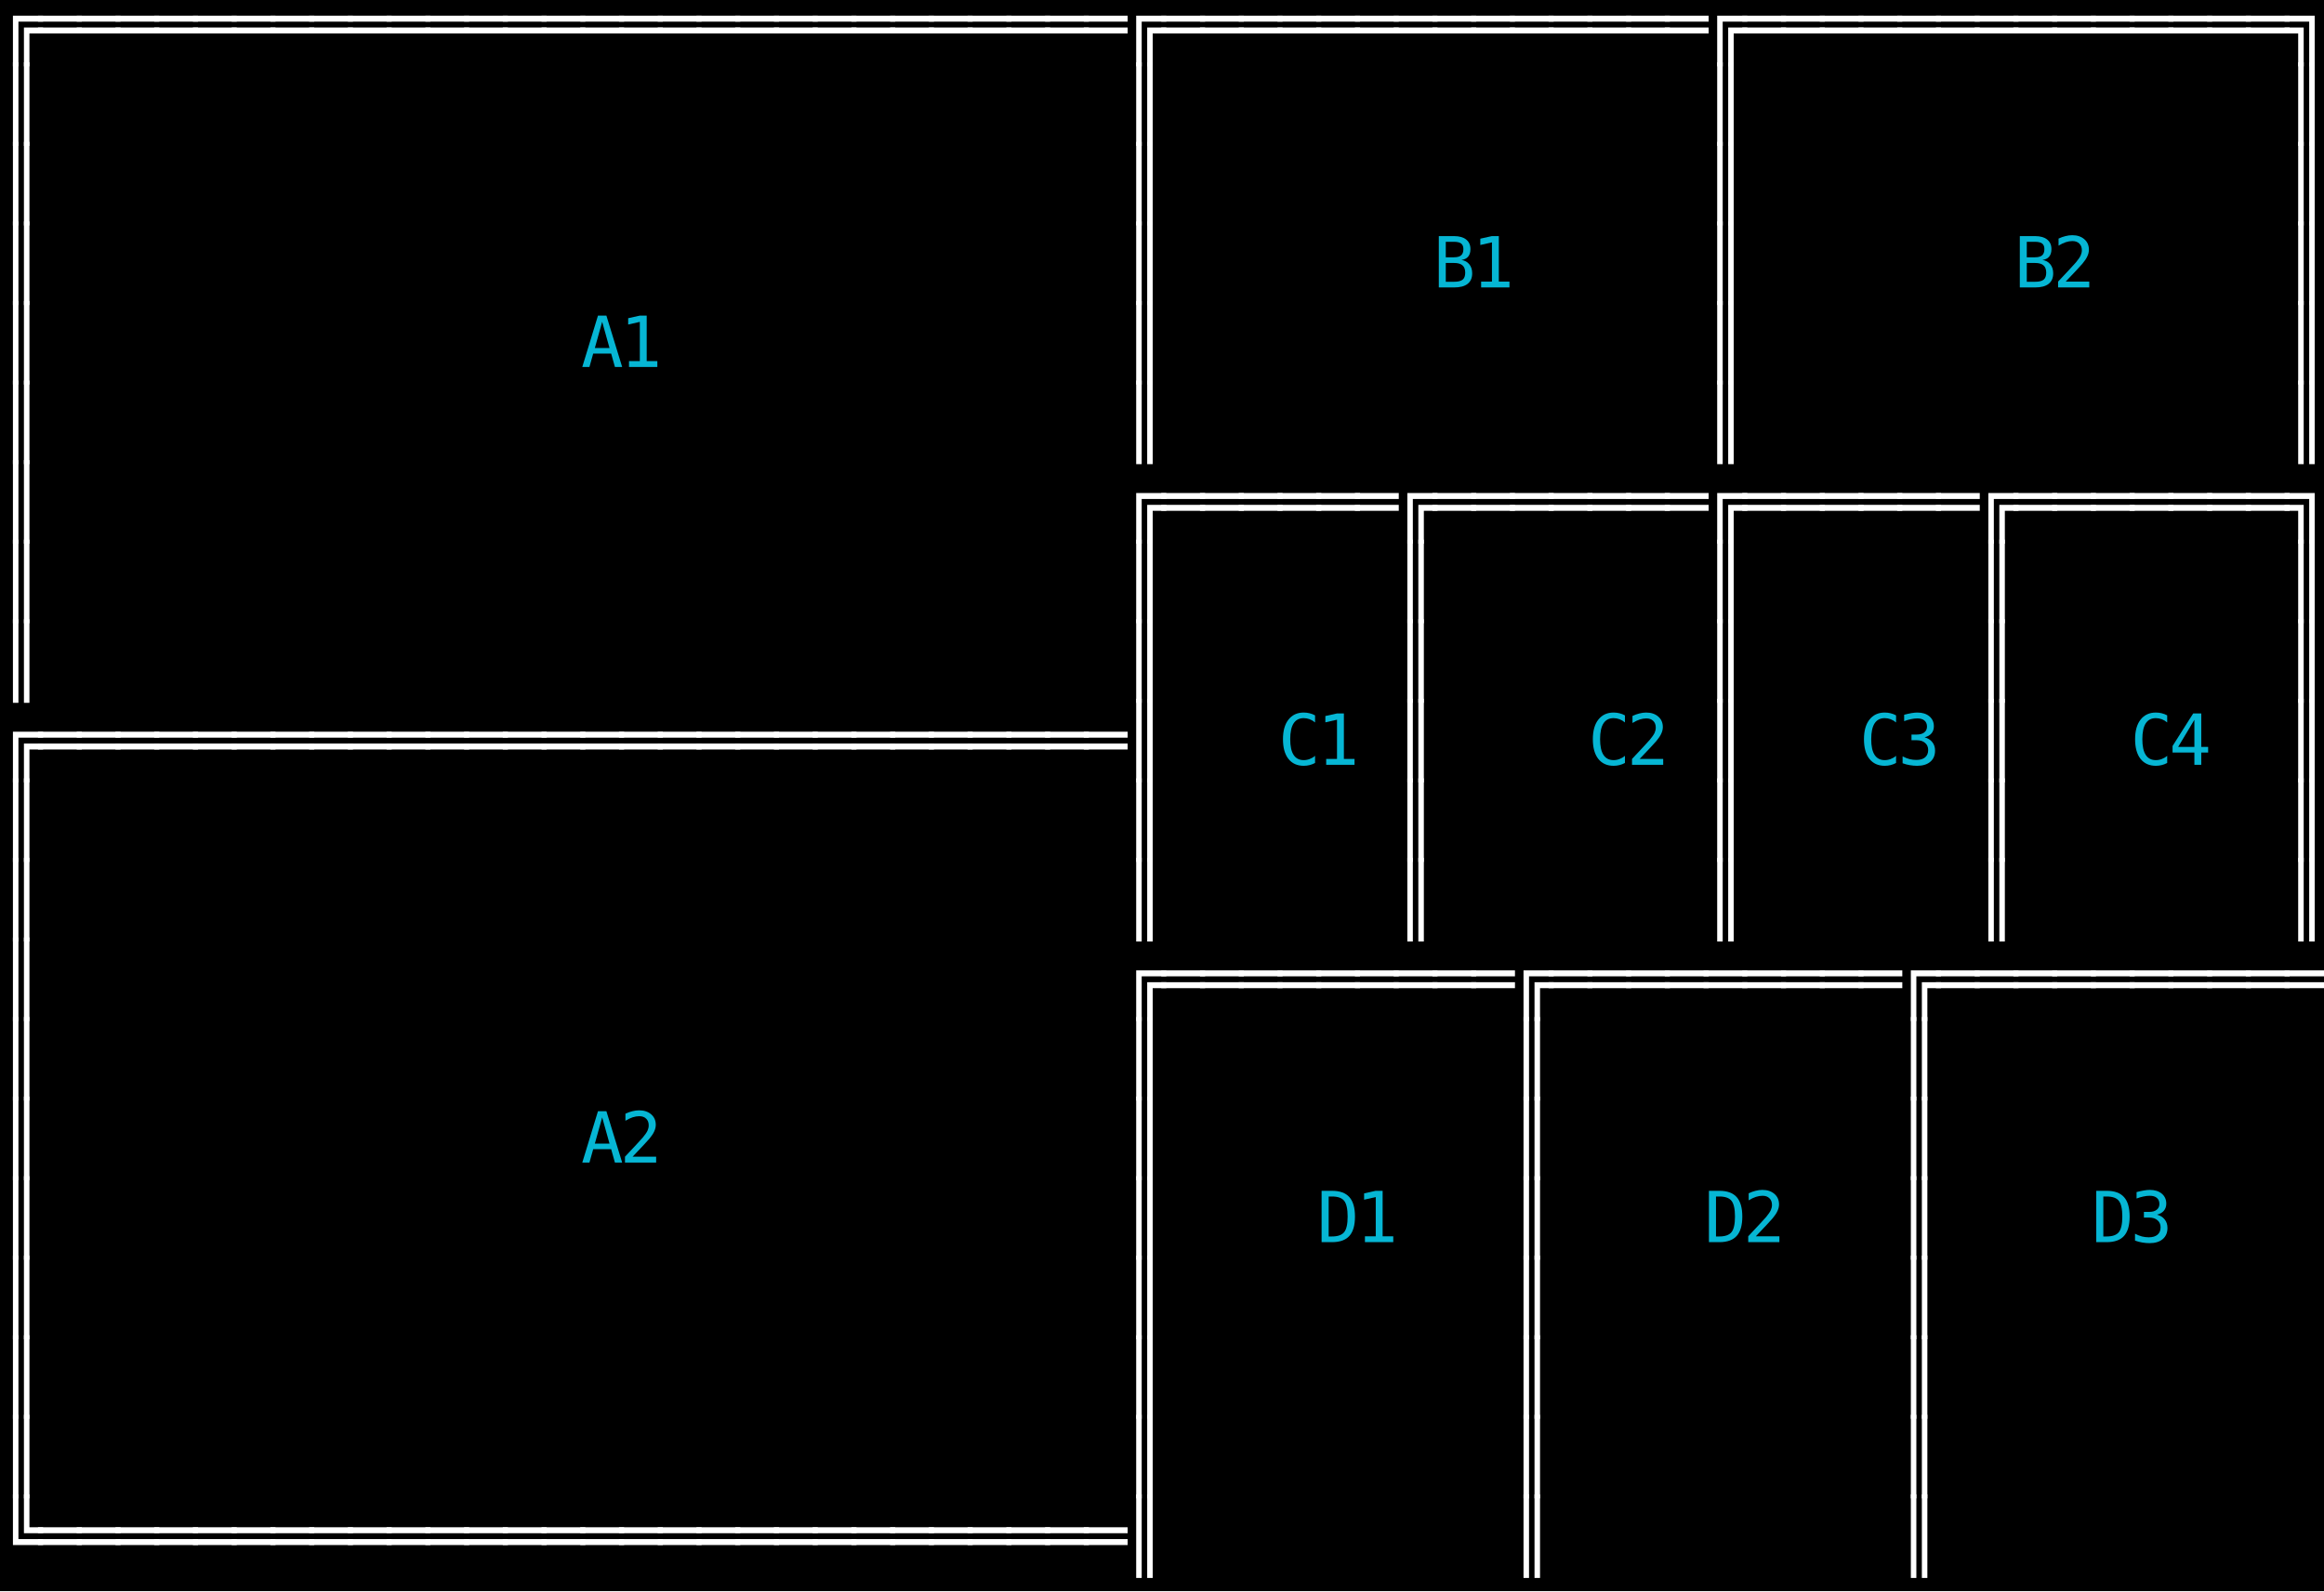
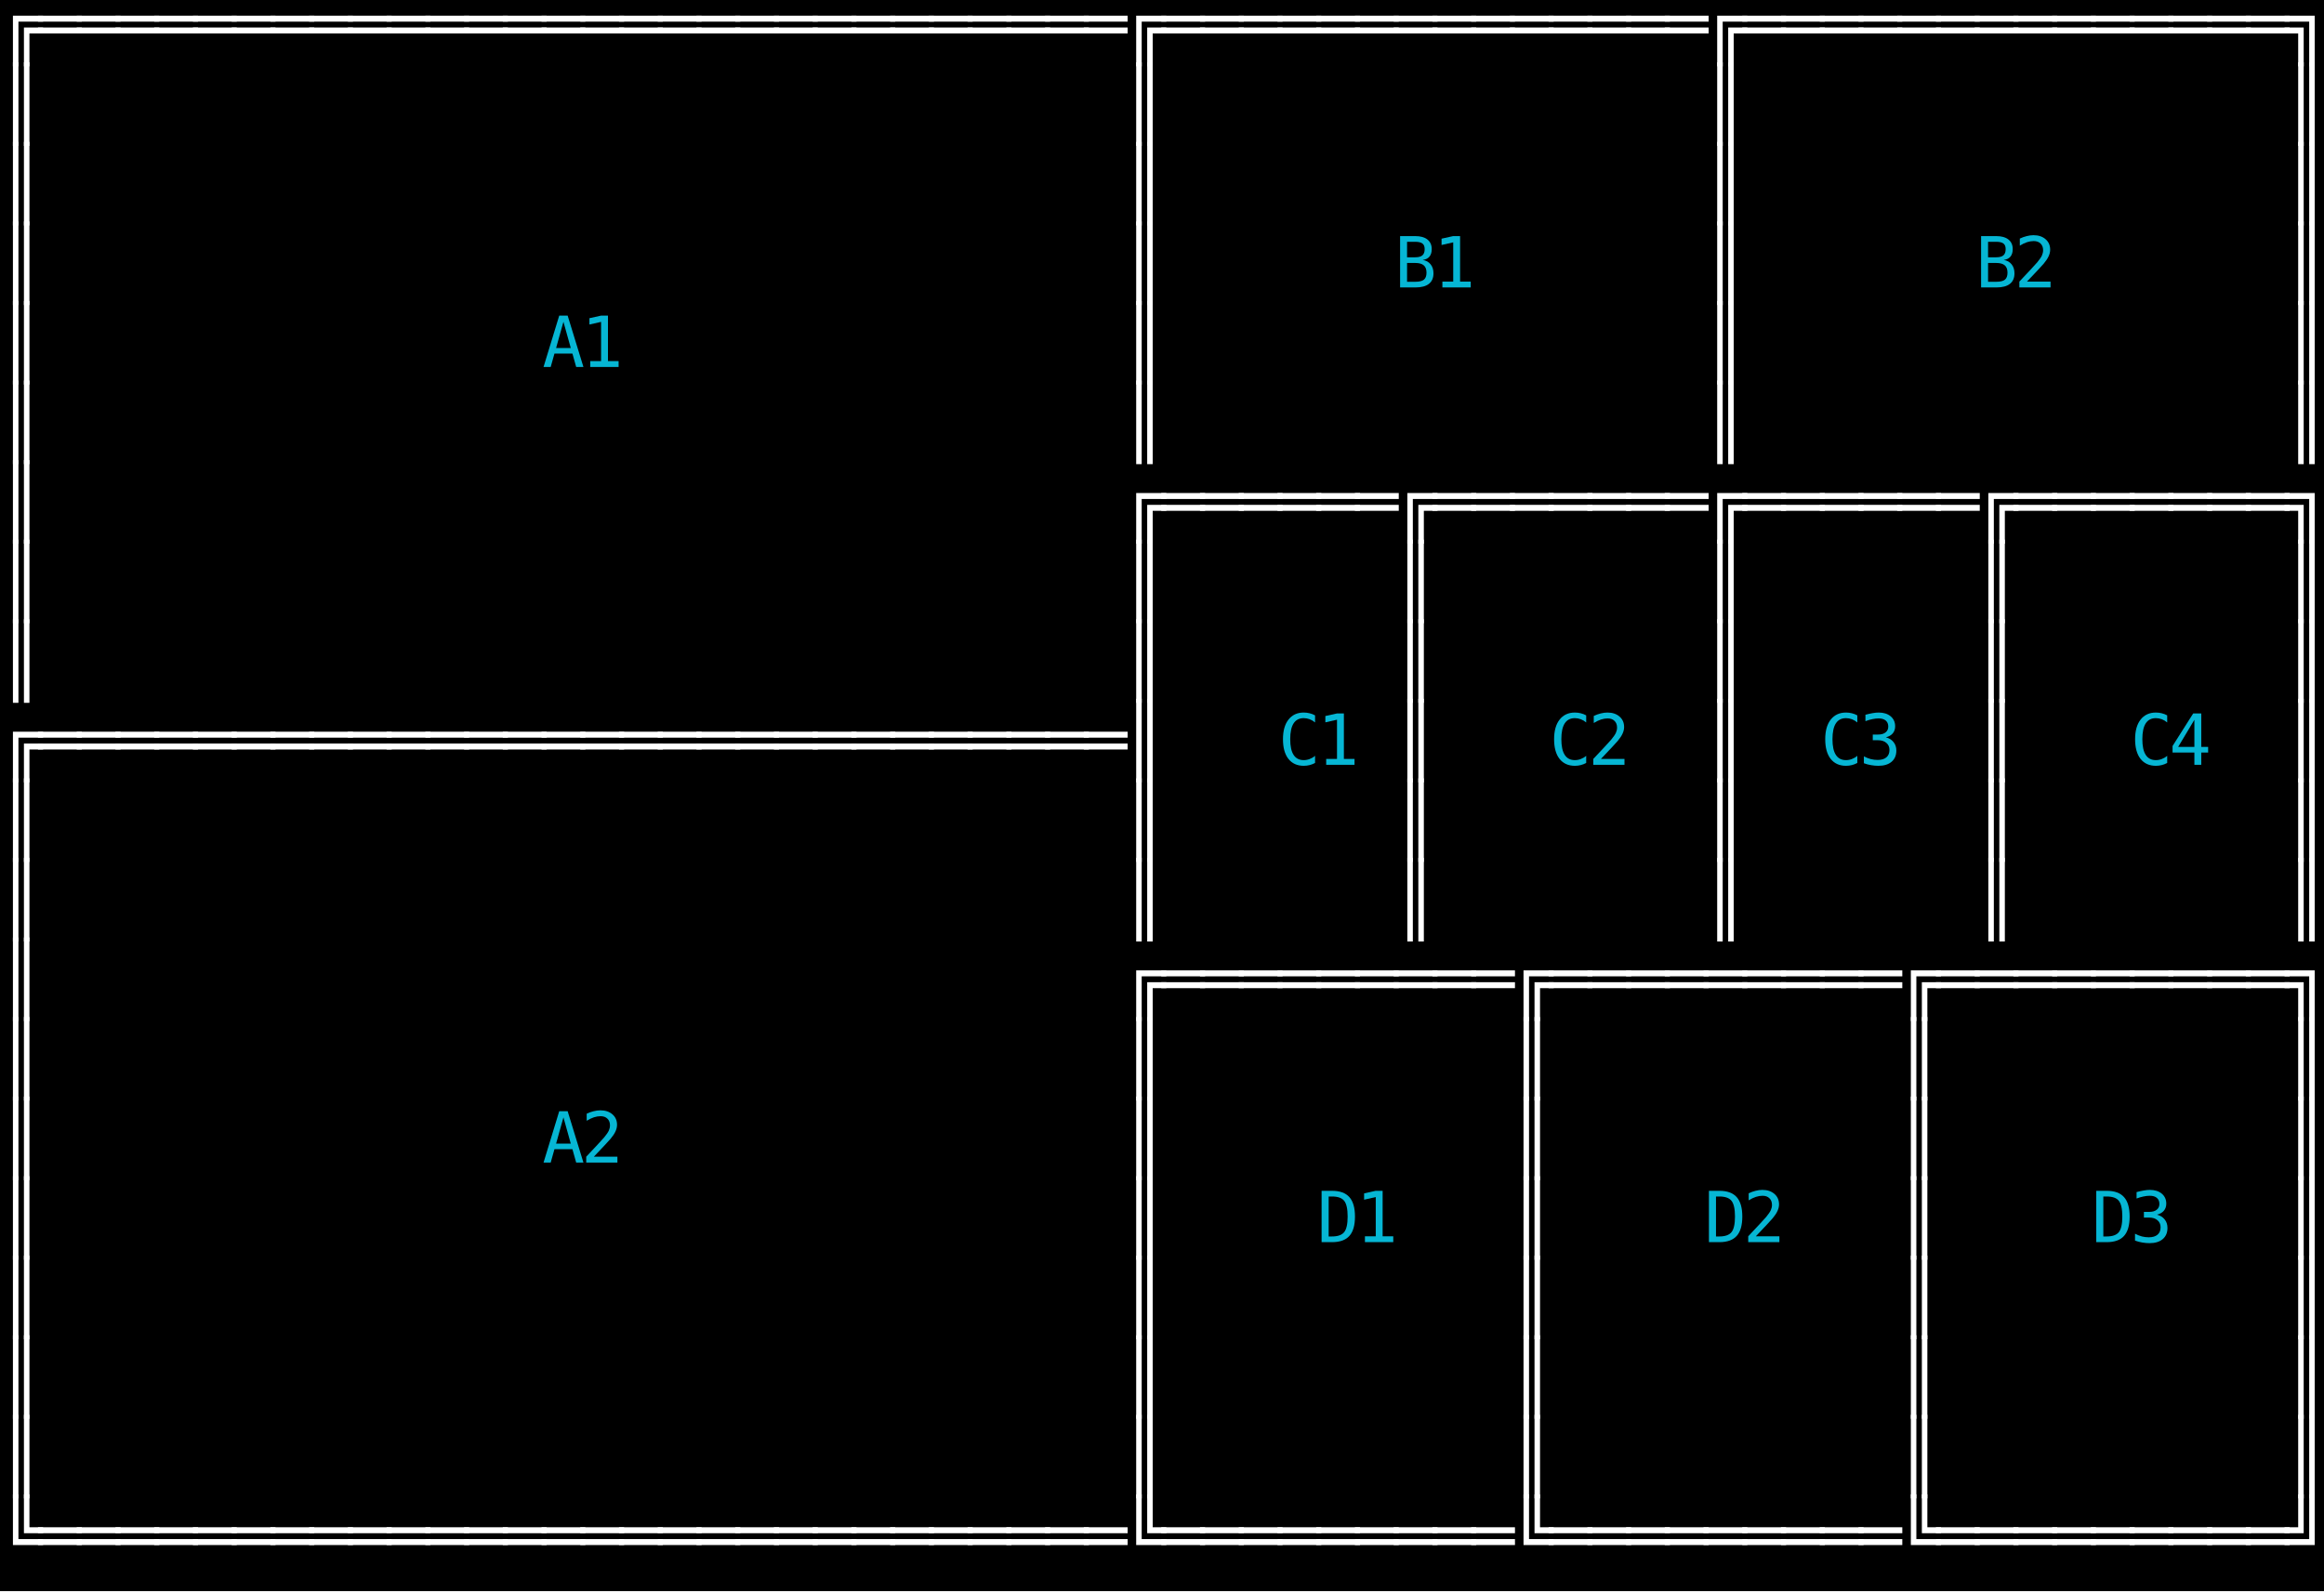
<svg xmlns="http://www.w3.org/2000/svg" width="33.00em" height="22.60em">
  <style>svg {
  dominant-baseline: hanging;
  font-size: 1rem;
}
</style>
  <g shape-rendering="crispEdges">
    <rect x="0.00em" y="0.00em" width="33.00em" height="22.60em" fill="#000000" />
    <rect x="0.00em" y="0.00em" width="33.00em" height="1.13em" fill="#000000" />
    <rect x="0.00em" y="1.13em" width="33.00em" height="1.13em" fill="#000000" />
    <rect x="0.00em" y="2.26em" width="33.00em" height="1.13em" fill="#000000" />
    <rect x="0.00em" y="3.39em" width="33.00em" height="1.13em" fill="#000000" />
    <rect x="0.00em" y="4.52em" width="33.00em" height="1.13em" fill="#000000" />
    <rect x="0.00em" y="5.65em" width="33.00em" height="1.13em" fill="#000000" />
    <rect x="0.00em" y="6.78em" width="33.00em" height="1.13em" fill="#000000" />
    <rect x="0.00em" y="7.91em" width="33.00em" height="1.13em" fill="#000000" />
    <rect x="0.00em" y="9.04em" width="33.00em" height="1.13em" fill="#000000" />
    <rect x="0.00em" y="10.17em" width="33.00em" height="1.13em" fill="#000000" />
    <rect x="0.00em" y="11.30em" width="33.00em" height="1.13em" fill="#000000" />
    <rect x="0.00em" y="12.43em" width="33.00em" height="1.13em" fill="#000000" />
    <rect x="0.00em" y="13.56em" width="33.00em" height="1.13em" fill="#000000" />
    <rect x="0.00em" y="14.69em" width="33.00em" height="1.13em" fill="#000000" />
    <rect x="0.00em" y="15.82em" width="33.00em" height="1.13em" fill="#000000" />
    <rect x="0.00em" y="16.95em" width="33.00em" height="1.13em" fill="#000000" />
    <rect x="0.00em" y="18.08em" width="33.00em" height="1.13em" fill="#000000" />
    <rect x="0.00em" y="19.21em" width="33.00em" height="1.13em" fill="#000000" />
    <rect x="0.00em" y="20.34em" width="33.00em" height="1.13em" fill="#000000" />
    <rect x="0.00em" y="21.47em" width="33.00em" height="1.13em" fill="#000000" />
  </g>
  <text fill="#ffffff" font-family="monospace">
    <tspan y="0.00em">
      <tspan x="0.00em">╔</tspan>
      <tspan x="0.55em">═</tspan>
      <tspan x="1.10em">═</tspan>
      <tspan x="1.65em">═</tspan>
      <tspan x="2.20em">═</tspan>
      <tspan x="2.75em">═</tspan>
      <tspan x="3.30em">═</tspan>
      <tspan x="3.85em">═</tspan>
      <tspan x="4.40em">═</tspan>
      <tspan x="4.95em">═</tspan>
      <tspan x="5.50em">═</tspan>
      <tspan x="6.05em">═</tspan>
      <tspan x="6.60em">═</tspan>
      <tspan x="7.15em">═</tspan>
      <tspan x="7.70em">═</tspan>
      <tspan x="8.25em">═</tspan>
      <tspan x="8.80em">═</tspan>
      <tspan x="9.35em">═</tspan>
      <tspan x="9.90em">═</tspan>
      <tspan x="10.45em">═</tspan>
      <tspan x="11.00em">═</tspan>
      <tspan x="11.55em">═</tspan>
      <tspan x="12.10em">═</tspan>
      <tspan x="12.65em">═</tspan>
      <tspan x="13.20em">═</tspan>
      <tspan x="13.75em">═</tspan>
      <tspan x="14.30em">═</tspan>
      <tspan x="14.85em">═</tspan>
      <tspan x="15.40em">═</tspan>
      <tspan x="15.95em">╔</tspan>
      <tspan x="16.50em">═</tspan>
      <tspan x="17.05em">═</tspan>
      <tspan x="17.60em">═</tspan>
      <tspan x="18.15em">═</tspan>
      <tspan x="18.70em">═</tspan>
      <tspan x="19.25em">═</tspan>
      <tspan x="19.80em">═</tspan>
      <tspan x="20.35em">═</tspan>
      <tspan x="20.90em">═</tspan>
      <tspan x="21.45em">═</tspan>
      <tspan x="22.00em">═</tspan>
      <tspan x="22.55em">═</tspan>
      <tspan x="23.10em">═</tspan>
      <tspan x="23.65em">═</tspan>
      <tspan x="24.20em">╔</tspan>
      <tspan x="24.75em">═</tspan>
      <tspan x="25.30em">═</tspan>
      <tspan x="25.85em">═</tspan>
      <tspan x="26.40em">═</tspan>
      <tspan x="26.95em">═</tspan>
      <tspan x="27.50em">═</tspan>
      <tspan x="28.05em">═</tspan>
      <tspan x="28.60em">═</tspan>
      <tspan x="29.15em">═</tspan>
      <tspan x="29.70em">═</tspan>
      <tspan x="30.25em">═</tspan>
      <tspan x="30.80em">═</tspan>
      <tspan x="31.35em">═</tspan>
      <tspan x="31.90em">═</tspan>
      <tspan x="32.45em">╗</tspan>
    </tspan>
    <tspan y="1.13em">
      <tspan x="0.00em">║</tspan>
      <tspan x="15.95em">║</tspan>
      <tspan x="24.20em">║</tspan>
      <tspan x="32.45em">║</tspan>
    </tspan>
    <tspan y="2.26em">
      <tspan x="0.00em">║</tspan>
      <tspan x="15.95em">║</tspan>
      <tspan x="24.20em">║</tspan>
      <tspan x="32.45em">║</tspan>
    </tspan>
    <tspan y="3.39em">
      <tspan x="0.00em">║</tspan>
      <tspan x="15.95em">║</tspan>
-       <tspan x="20.35em" fill="#06b6d4">B</tspan>
-       <tspan x="20.90em" fill="#06b6d4">1</tspan>
-       <tspan x="24.20em">║</tspan>
-       <tspan x="28.60em" fill="#06b6d4">B</tspan>
-       <tspan x="29.15em" fill="#06b6d4">2</tspan>
+       <tspan x="19.80em" fill="#06b6d4">B</tspan>
+       <tspan x="20.35em" fill="#06b6d4">1</tspan>
+       <tspan x="24.20em">║</tspan>
+       <tspan x="28.05em" fill="#06b6d4">B</tspan>
+       <tspan x="28.60em" fill="#06b6d4">2</tspan>
      <tspan x="32.45em">║</tspan>
    </tspan>
    <tspan y="4.52em">
      <tspan x="0.00em">║</tspan>
-       <tspan x="8.25em" fill="#06b6d4">A</tspan>
-       <tspan x="8.80em" fill="#06b6d4">1</tspan>
+       <tspan x="7.70em" fill="#06b6d4">A</tspan>
+       <tspan x="8.25em" fill="#06b6d4">1</tspan>
      <tspan x="15.95em">║</tspan>
      <tspan x="24.20em">║</tspan>
      <tspan x="32.45em">║</tspan>
    </tspan>
    <tspan y="5.65em">
      <tspan x="0.00em">║</tspan>
      <tspan x="15.95em">║</tspan>
      <tspan x="24.20em">║</tspan>
      <tspan x="32.45em">║</tspan>
    </tspan>
    <tspan y="6.78em">
      <tspan x="0.00em">║</tspan>
      <tspan x="15.95em">╔</tspan>
      <tspan x="16.50em">═</tspan>
      <tspan x="17.05em">═</tspan>
      <tspan x="17.60em">═</tspan>
      <tspan x="18.15em">═</tspan>
      <tspan x="18.70em">═</tspan>
      <tspan x="19.25em">═</tspan>
      <tspan x="19.80em">╔</tspan>
      <tspan x="20.35em">═</tspan>
      <tspan x="20.90em">═</tspan>
      <tspan x="21.45em">═</tspan>
      <tspan x="22.00em">═</tspan>
      <tspan x="22.55em">═</tspan>
      <tspan x="23.10em">═</tspan>
      <tspan x="23.65em">═</tspan>
      <tspan x="24.20em">╔</tspan>
      <tspan x="24.75em">═</tspan>
      <tspan x="25.30em">═</tspan>
      <tspan x="25.85em">═</tspan>
      <tspan x="26.40em">═</tspan>
      <tspan x="26.95em">═</tspan>
      <tspan x="27.50em">═</tspan>
      <tspan x="28.05em">╔</tspan>
      <tspan x="28.60em">═</tspan>
      <tspan x="29.15em">═</tspan>
      <tspan x="29.70em">═</tspan>
      <tspan x="30.25em">═</tspan>
      <tspan x="30.80em">═</tspan>
      <tspan x="31.35em">═</tspan>
      <tspan x="31.90em">═</tspan>
      <tspan x="32.45em">╗</tspan>
    </tspan>
    <tspan y="7.91em">
      <tspan x="0.00em">║</tspan>
      <tspan x="15.95em">║</tspan>
      <tspan x="19.80em">║</tspan>
      <tspan x="24.20em">║</tspan>
      <tspan x="28.05em">║</tspan>
      <tspan x="32.45em">║</tspan>
    </tspan>
    <tspan y="9.04em">
      <tspan x="0.00em">║</tspan>
      <tspan x="15.95em">║</tspan>
      <tspan x="19.80em">║</tspan>
      <tspan x="24.20em">║</tspan>
      <tspan x="28.05em">║</tspan>
      <tspan x="32.45em">║</tspan>
    </tspan>
    <tspan y="10.17em">
      <tspan x="0.00em">╔</tspan>
      <tspan x="0.55em">═</tspan>
      <tspan x="1.10em">═</tspan>
      <tspan x="1.65em">═</tspan>
      <tspan x="2.20em">═</tspan>
      <tspan x="2.75em">═</tspan>
      <tspan x="3.30em">═</tspan>
      <tspan x="3.85em">═</tspan>
      <tspan x="4.40em">═</tspan>
      <tspan x="4.95em">═</tspan>
      <tspan x="5.50em">═</tspan>
      <tspan x="6.05em">═</tspan>
      <tspan x="6.60em">═</tspan>
      <tspan x="7.15em">═</tspan>
      <tspan x="7.70em">═</tspan>
      <tspan x="8.25em">═</tspan>
      <tspan x="8.80em">═</tspan>
      <tspan x="9.35em">═</tspan>
      <tspan x="9.90em">═</tspan>
      <tspan x="10.45em">═</tspan>
      <tspan x="11.00em">═</tspan>
      <tspan x="11.55em">═</tspan>
      <tspan x="12.10em">═</tspan>
      <tspan x="12.65em">═</tspan>
      <tspan x="13.20em">═</tspan>
      <tspan x="13.75em">═</tspan>
      <tspan x="14.30em">═</tspan>
      <tspan x="14.85em">═</tspan>
      <tspan x="15.40em">═</tspan>
      <tspan x="15.95em">║</tspan>
      <tspan x="18.15em" fill="#06b6d4">C</tspan>
      <tspan x="18.70em" fill="#06b6d4">1</tspan>
      <tspan x="19.80em">║</tspan>
-       <tspan x="22.55em" fill="#06b6d4">C</tspan>
-       <tspan x="23.10em" fill="#06b6d4">2</tspan>
-       <tspan x="24.20em">║</tspan>
-       <tspan x="26.40em" fill="#06b6d4">C</tspan>
-       <tspan x="26.95em" fill="#06b6d4">3</tspan>
+       <tspan x="22.00em" fill="#06b6d4">C</tspan>
+       <tspan x="22.55em" fill="#06b6d4">2</tspan>
+       <tspan x="24.20em">║</tspan>
+       <tspan x="25.85em" fill="#06b6d4">C</tspan>
+       <tspan x="26.40em" fill="#06b6d4">3</tspan>
      <tspan x="28.05em">║</tspan>
      <tspan x="30.25em" fill="#06b6d4">C</tspan>
      <tspan x="30.80em" fill="#06b6d4">4</tspan>
      <tspan x="32.45em">║</tspan>
    </tspan>
    <tspan y="11.30em">
      <tspan x="0.00em">║</tspan>
      <tspan x="15.95em">║</tspan>
      <tspan x="19.80em">║</tspan>
      <tspan x="24.20em">║</tspan>
      <tspan x="28.05em">║</tspan>
      <tspan x="32.45em">║</tspan>
    </tspan>
    <tspan y="12.43em">
      <tspan x="0.00em">║</tspan>
      <tspan x="15.95em">║</tspan>
      <tspan x="19.80em">║</tspan>
      <tspan x="24.20em">║</tspan>
      <tspan x="28.05em">║</tspan>
      <tspan x="32.45em">║</tspan>
    </tspan>
    <tspan y="13.56em">
      <tspan x="0.00em">║</tspan>
      <tspan x="15.95em">╔</tspan>
      <tspan x="16.50em">═</tspan>
      <tspan x="17.05em">═</tspan>
      <tspan x="17.60em">═</tspan>
      <tspan x="18.15em">═</tspan>
      <tspan x="18.70em">═</tspan>
      <tspan x="19.25em">═</tspan>
      <tspan x="19.80em">═</tspan>
      <tspan x="20.35em">═</tspan>
      <tspan x="20.90em">═</tspan>
      <tspan x="21.45em">╔</tspan>
      <tspan x="22.00em">═</tspan>
      <tspan x="22.55em">═</tspan>
      <tspan x="23.10em">═</tspan>
      <tspan x="23.65em">═</tspan>
      <tspan x="24.20em">═</tspan>
      <tspan x="24.75em">═</tspan>
      <tspan x="25.30em">═</tspan>
      <tspan x="25.85em">═</tspan>
      <tspan x="26.40em">═</tspan>
      <tspan x="26.95em">╔</tspan>
      <tspan x="27.50em">═</tspan>
      <tspan x="28.05em">═</tspan>
      <tspan x="28.60em">═</tspan>
      <tspan x="29.15em">═</tspan>
      <tspan x="29.70em">═</tspan>
      <tspan x="30.25em">═</tspan>
      <tspan x="30.80em">═</tspan>
      <tspan x="31.35em">═</tspan>
      <tspan x="31.90em">═</tspan>
-       <tspan x="32.45em">═</tspan>
+       <tspan x="32.45em">╗</tspan>
    </tspan>
    <tspan y="14.69em">
      <tspan x="0.00em">║</tspan>
      <tspan x="15.95em">║</tspan>
      <tspan x="21.45em">║</tspan>
      <tspan x="26.95em">║</tspan>
+       <tspan x="32.45em">║</tspan>
    </tspan>
    <tspan y="15.82em">
      <tspan x="0.00em">║</tspan>
-       <tspan x="8.25em" fill="#06b6d4">A</tspan>
-       <tspan x="8.80em" fill="#06b6d4">2</tspan>
-       <tspan x="15.95em">║</tspan>
-       <tspan x="21.45em">║</tspan>
-       <tspan x="26.95em">║</tspan>
+       <tspan x="7.70em" fill="#06b6d4">A</tspan>
+       <tspan x="8.25em" fill="#06b6d4">2</tspan>
+       <tspan x="15.95em">║</tspan>
+       <tspan x="21.45em">║</tspan>
+       <tspan x="26.95em">║</tspan>
+       <tspan x="32.45em">║</tspan>
    </tspan>
    <tspan y="16.95em">
      <tspan x="0.00em">║</tspan>
      <tspan x="15.95em">║</tspan>
      <tspan x="18.70em" fill="#06b6d4">D</tspan>
      <tspan x="19.25em" fill="#06b6d4">1</tspan>
      <tspan x="21.45em">║</tspan>
      <tspan x="24.20em" fill="#06b6d4">D</tspan>
      <tspan x="24.75em" fill="#06b6d4">2</tspan>
      <tspan x="26.95em">║</tspan>
      <tspan x="29.70em" fill="#06b6d4">D</tspan>
      <tspan x="30.25em" fill="#06b6d4">3</tspan>
+       <tspan x="32.45em">║</tspan>
    </tspan>
    <tspan y="18.08em">
      <tspan x="0.00em">║</tspan>
      <tspan x="15.95em">║</tspan>
      <tspan x="21.45em">║</tspan>
      <tspan x="26.95em">║</tspan>
+       <tspan x="32.45em">║</tspan>
    </tspan>
    <tspan y="19.21em">
      <tspan x="0.00em">║</tspan>
      <tspan x="15.95em">║</tspan>
      <tspan x="21.45em">║</tspan>
      <tspan x="26.95em">║</tspan>
+       <tspan x="32.45em">║</tspan>
    </tspan>
    <tspan y="20.34em">
      <tspan x="0.00em">║</tspan>
      <tspan x="15.95em">║</tspan>
      <tspan x="21.45em">║</tspan>
      <tspan x="26.95em">║</tspan>
+       <tspan x="32.45em">║</tspan>
    </tspan>
    <tspan y="21.47em">
      <tspan x="0.00em">╚</tspan>
      <tspan x="0.55em">═</tspan>
      <tspan x="1.10em">═</tspan>
      <tspan x="1.65em">═</tspan>
      <tspan x="2.20em">═</tspan>
      <tspan x="2.75em">═</tspan>
      <tspan x="3.30em">═</tspan>
      <tspan x="3.85em">═</tspan>
      <tspan x="4.40em">═</tspan>
      <tspan x="4.95em">═</tspan>
      <tspan x="5.50em">═</tspan>
      <tspan x="6.05em">═</tspan>
      <tspan x="6.60em">═</tspan>
      <tspan x="7.15em">═</tspan>
      <tspan x="7.70em">═</tspan>
      <tspan x="8.25em">═</tspan>
      <tspan x="8.80em">═</tspan>
      <tspan x="9.35em">═</tspan>
      <tspan x="9.90em">═</tspan>
      <tspan x="10.45em">═</tspan>
      <tspan x="11.00em">═</tspan>
      <tspan x="11.55em">═</tspan>
      <tspan x="12.10em">═</tspan>
      <tspan x="12.65em">═</tspan>
      <tspan x="13.20em">═</tspan>
      <tspan x="13.75em">═</tspan>
      <tspan x="14.30em">═</tspan>
      <tspan x="14.85em">═</tspan>
      <tspan x="15.40em">═</tspan>
-       <tspan x="15.95em">║</tspan>
-       <tspan x="21.45em">║</tspan>
-       <tspan x="26.95em">║</tspan>
+       <tspan x="15.95em">╚</tspan>
+       <tspan x="16.50em">═</tspan>
+       <tspan x="17.05em">═</tspan>
+       <tspan x="17.60em">═</tspan>
+       <tspan x="18.15em">═</tspan>
+       <tspan x="18.70em">═</tspan>
+       <tspan x="19.25em">═</tspan>
+       <tspan x="19.80em">═</tspan>
+       <tspan x="20.35em">═</tspan>
+       <tspan x="20.90em">═</tspan>
+       <tspan x="21.45em">╚</tspan>
+       <tspan x="22.00em">═</tspan>
+       <tspan x="22.55em">═</tspan>
+       <tspan x="23.10em">═</tspan>
+       <tspan x="23.65em">═</tspan>
+       <tspan x="24.20em">═</tspan>
+       <tspan x="24.75em">═</tspan>
+       <tspan x="25.30em">═</tspan>
+       <tspan x="25.85em">═</tspan>
+       <tspan x="26.40em">═</tspan>
+       <tspan x="26.95em">╚</tspan>
+       <tspan x="27.50em">═</tspan>
+       <tspan x="28.05em">═</tspan>
+       <tspan x="28.60em">═</tspan>
+       <tspan x="29.15em">═</tspan>
+       <tspan x="29.70em">═</tspan>
+       <tspan x="30.25em">═</tspan>
+       <tspan x="30.80em">═</tspan>
+       <tspan x="31.35em">═</tspan>
+       <tspan x="31.90em">═</tspan>
+       <tspan x="32.45em">╝</tspan>
    </tspan>
  </text>
</svg>
